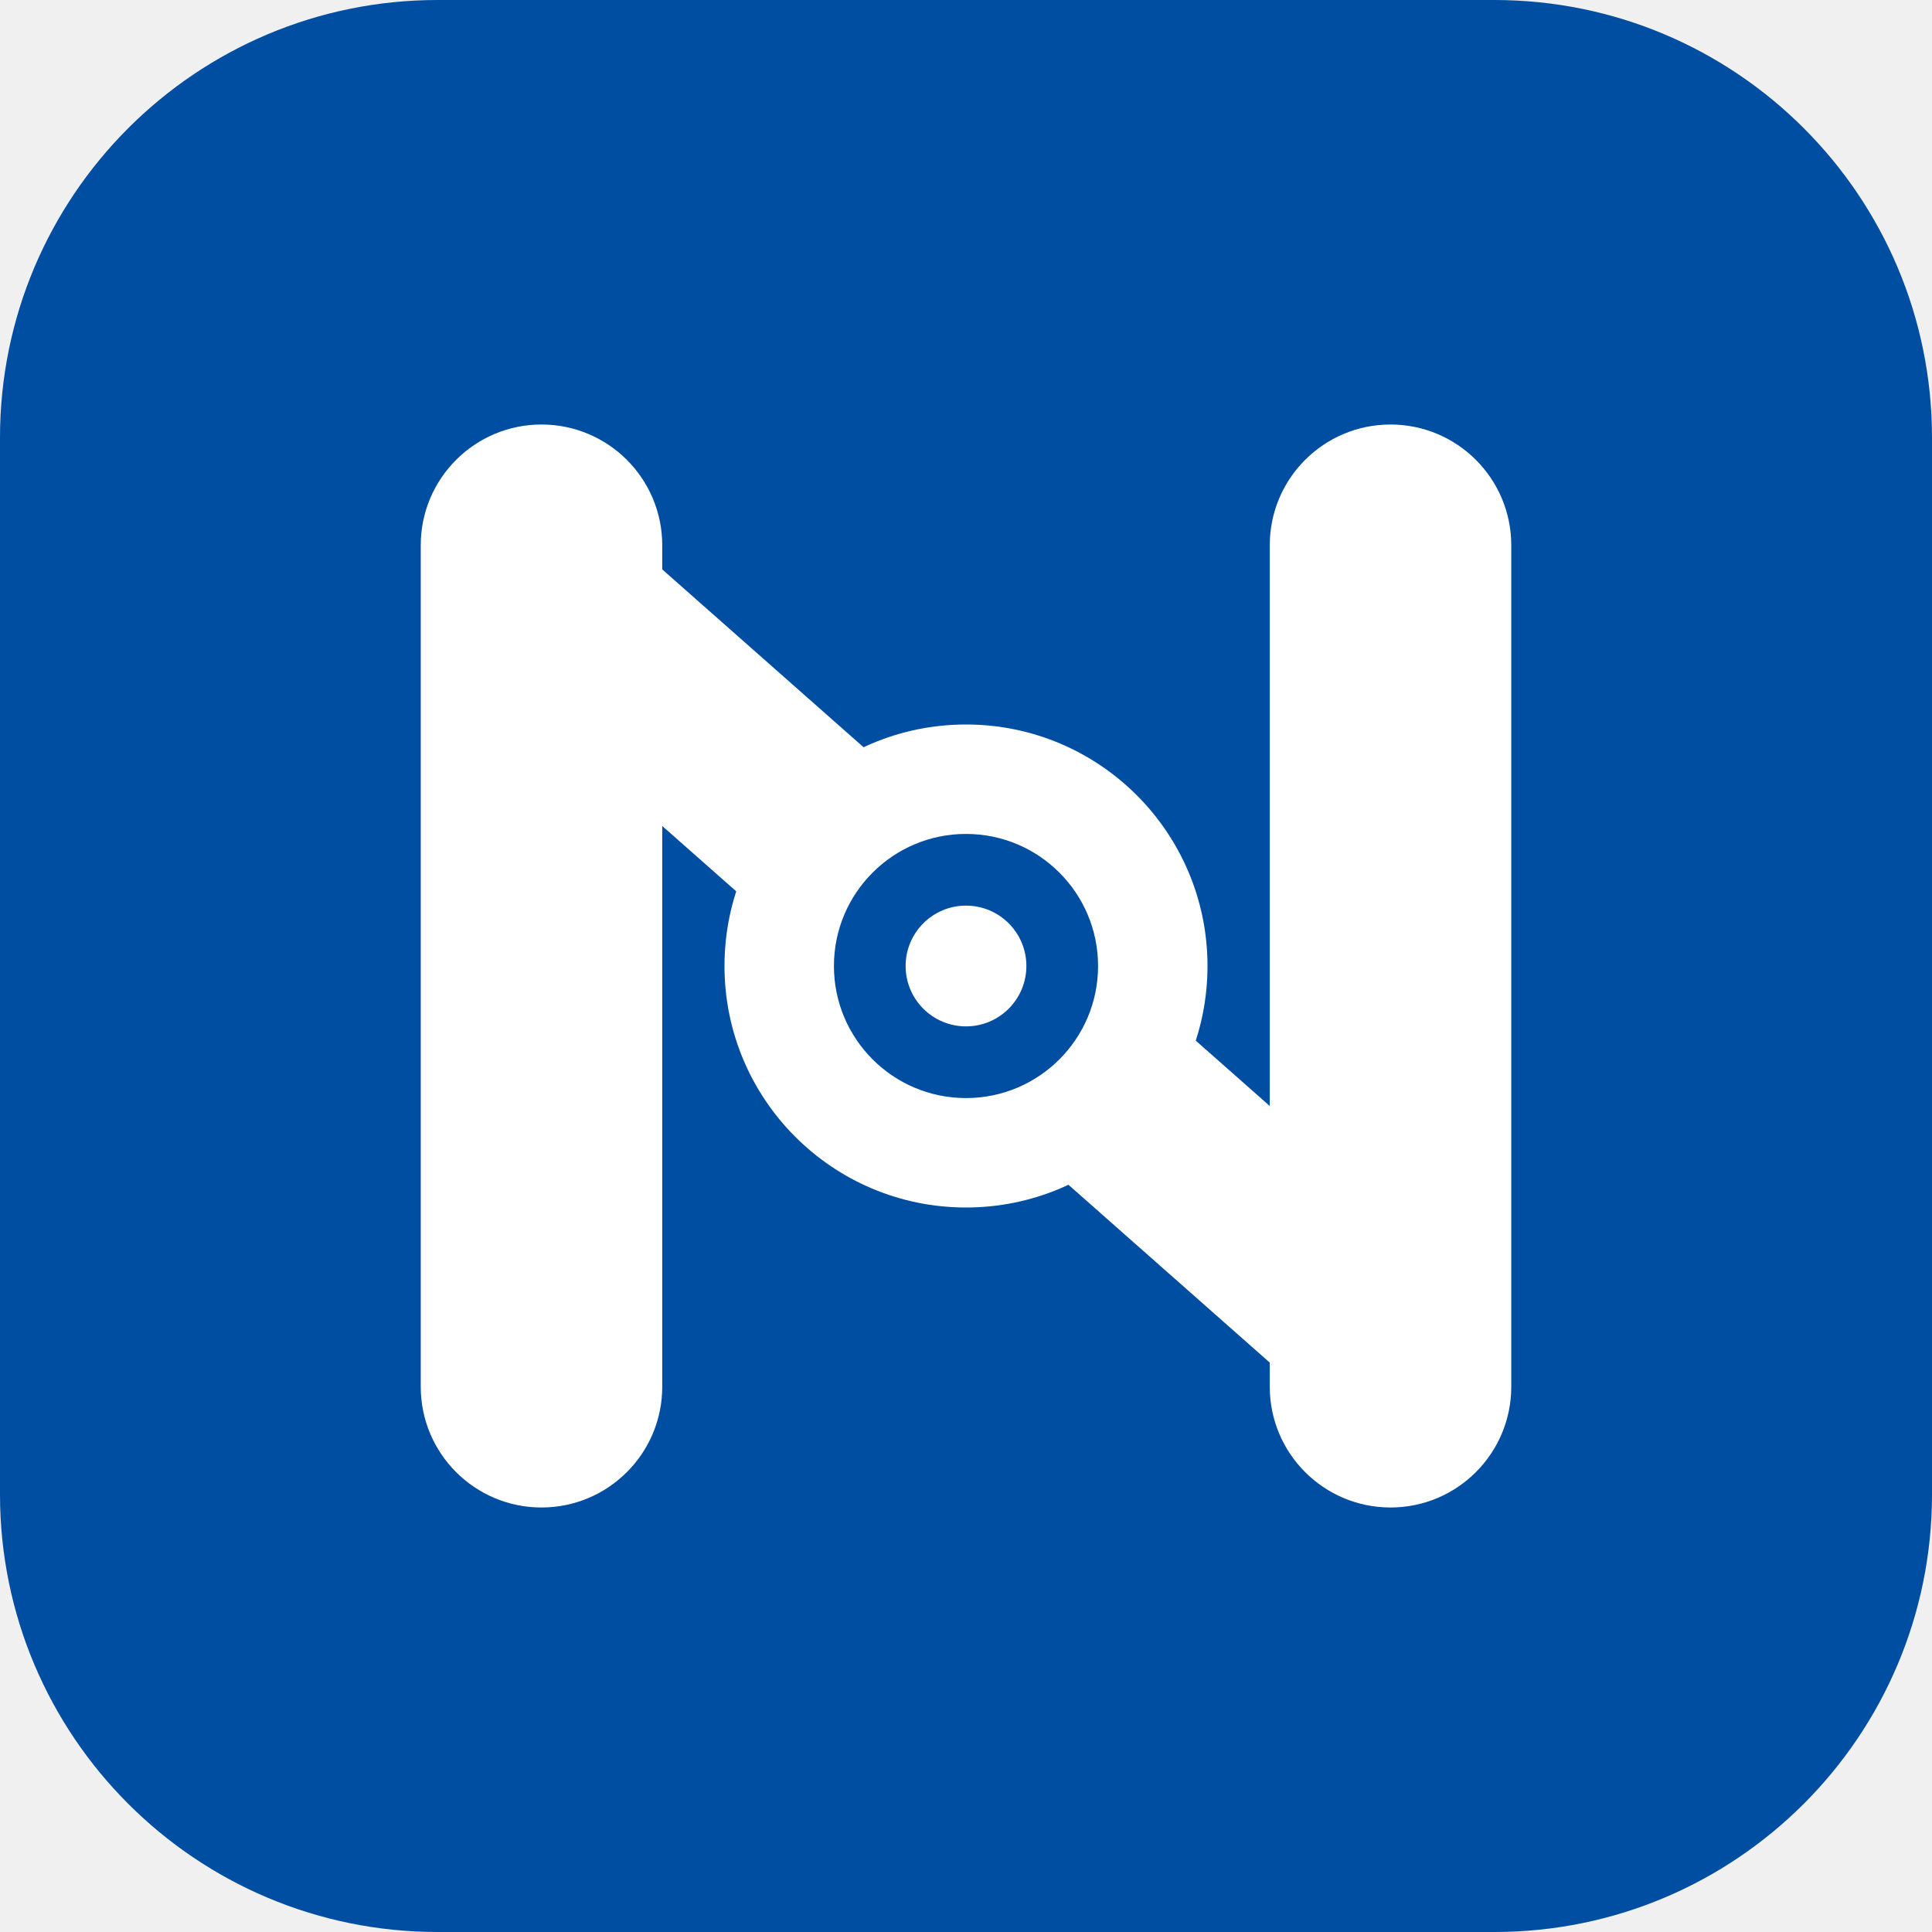
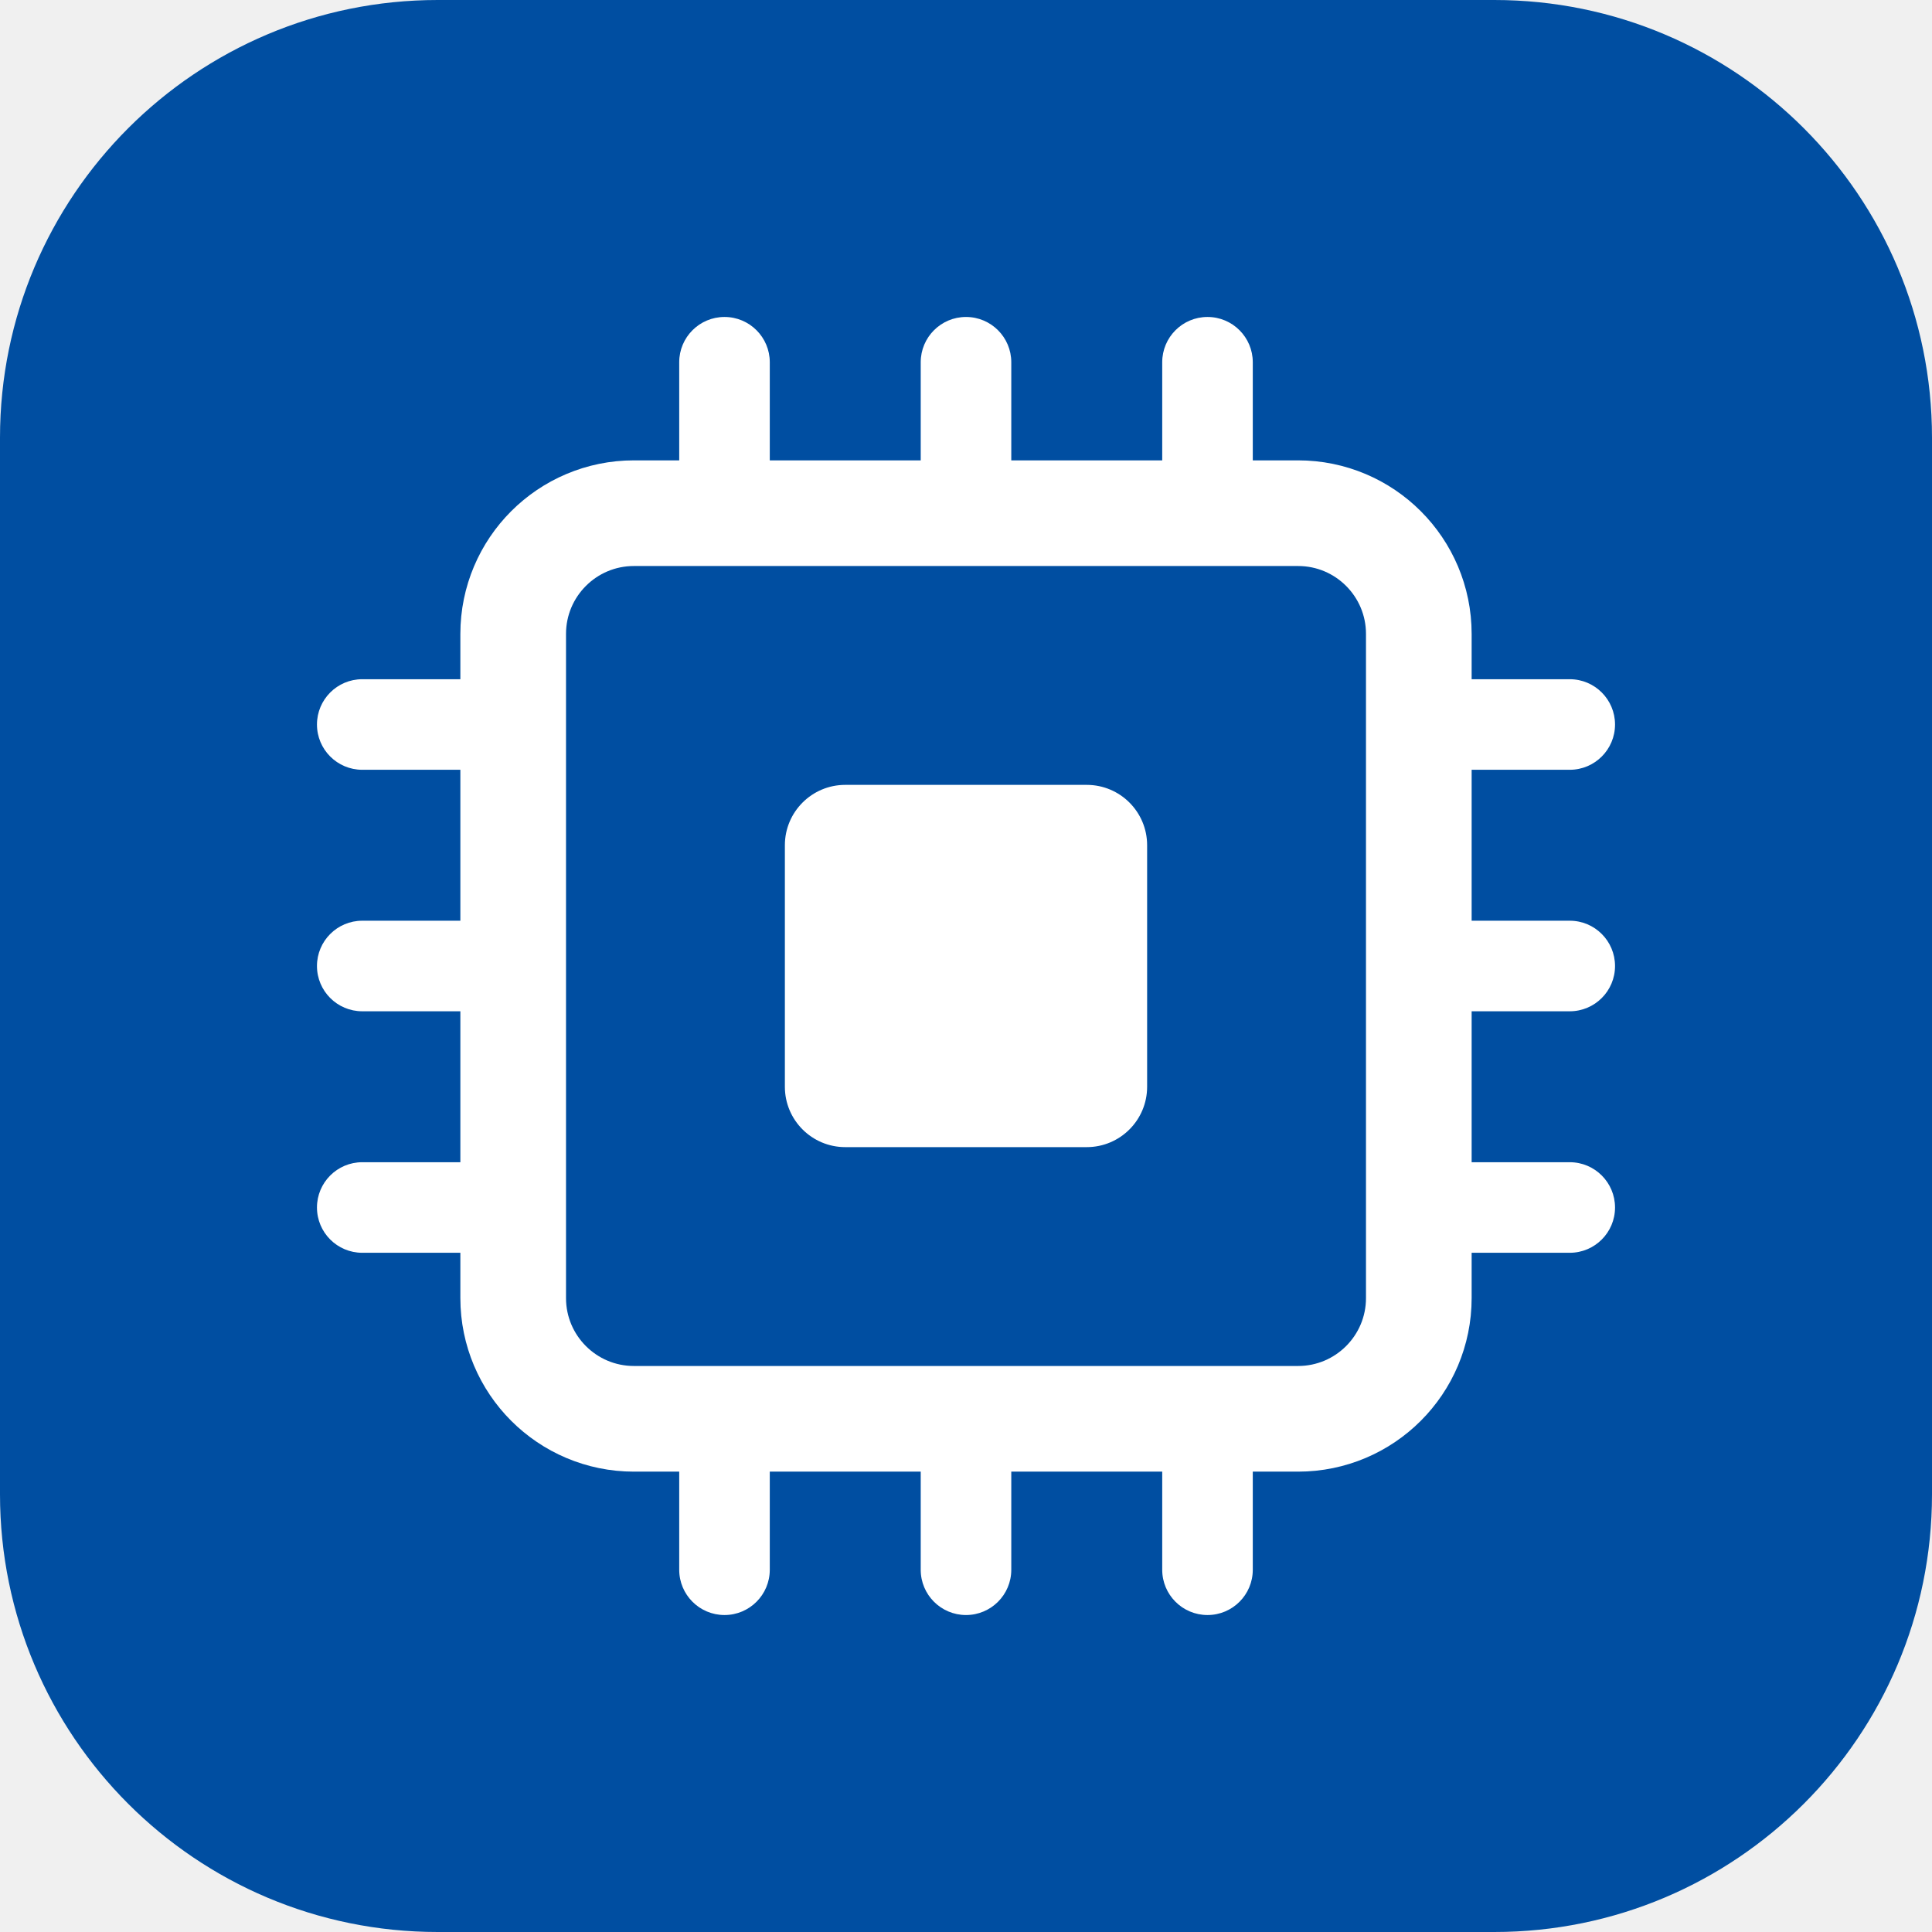
<svg xmlns="http://www.w3.org/2000/svg" viewBox="0 0 512 512" width="100%" height="100%">
  <rect width="512" height="512" rx="116" fill="#004ea1" />
  <g fill="#ffffff">
-     <rect x="111.5" y="112.5" width="64" height="287" rx="32" />
-     <rect x="336.5" y="112.5" width="64" height="287" rx="32" />
-     <polygon points="127.5,176.5 175.5,150.9 384.5,335.5 336.5,361.1" />
-     <circle cx="256" cy="256" r="64" />
+     <rect x="180" y="84" width="24" height="60" rx="12" />
+     <rect x="244" y="84" width="24" height="60" rx="12" />
+     <rect x="308" y="84" width="24" height="60" rx="12" />
+     <rect x="180" y="368" width="24" height="60" rx="12" />
+     <rect x="244" y="368" width="24" height="60" rx="12" />
+     <rect x="308" y="368" width="24" height="60" rx="12" />
+     <rect x="84" y="180" width="60" height="24" rx="12" />
+     <rect x="84" y="244" width="60" height="24" rx="12" />
+     <rect x="84" y="308" width="60" height="24" rx="12" />
+     <rect x="368" y="180" width="60" height="24" rx="12" />
+     <rect x="368" y="244" width="60" height="24" rx="12" />
+     <rect x="368" y="308" width="60" height="24" rx="12" />
+     <rect x="208" y="208" width="96" height="96" rx="16" />
  </g>
-   <circle cx="256" cy="256" r="35" fill="#004ea1" />
-   <circle cx="256" cy="256" r="16" fill="#ffffff" />
+   <rect x="136" y="136" width="240" height="240" rx="32" stroke="#ffffff" stroke-width="28" fill="none" />
</svg>
